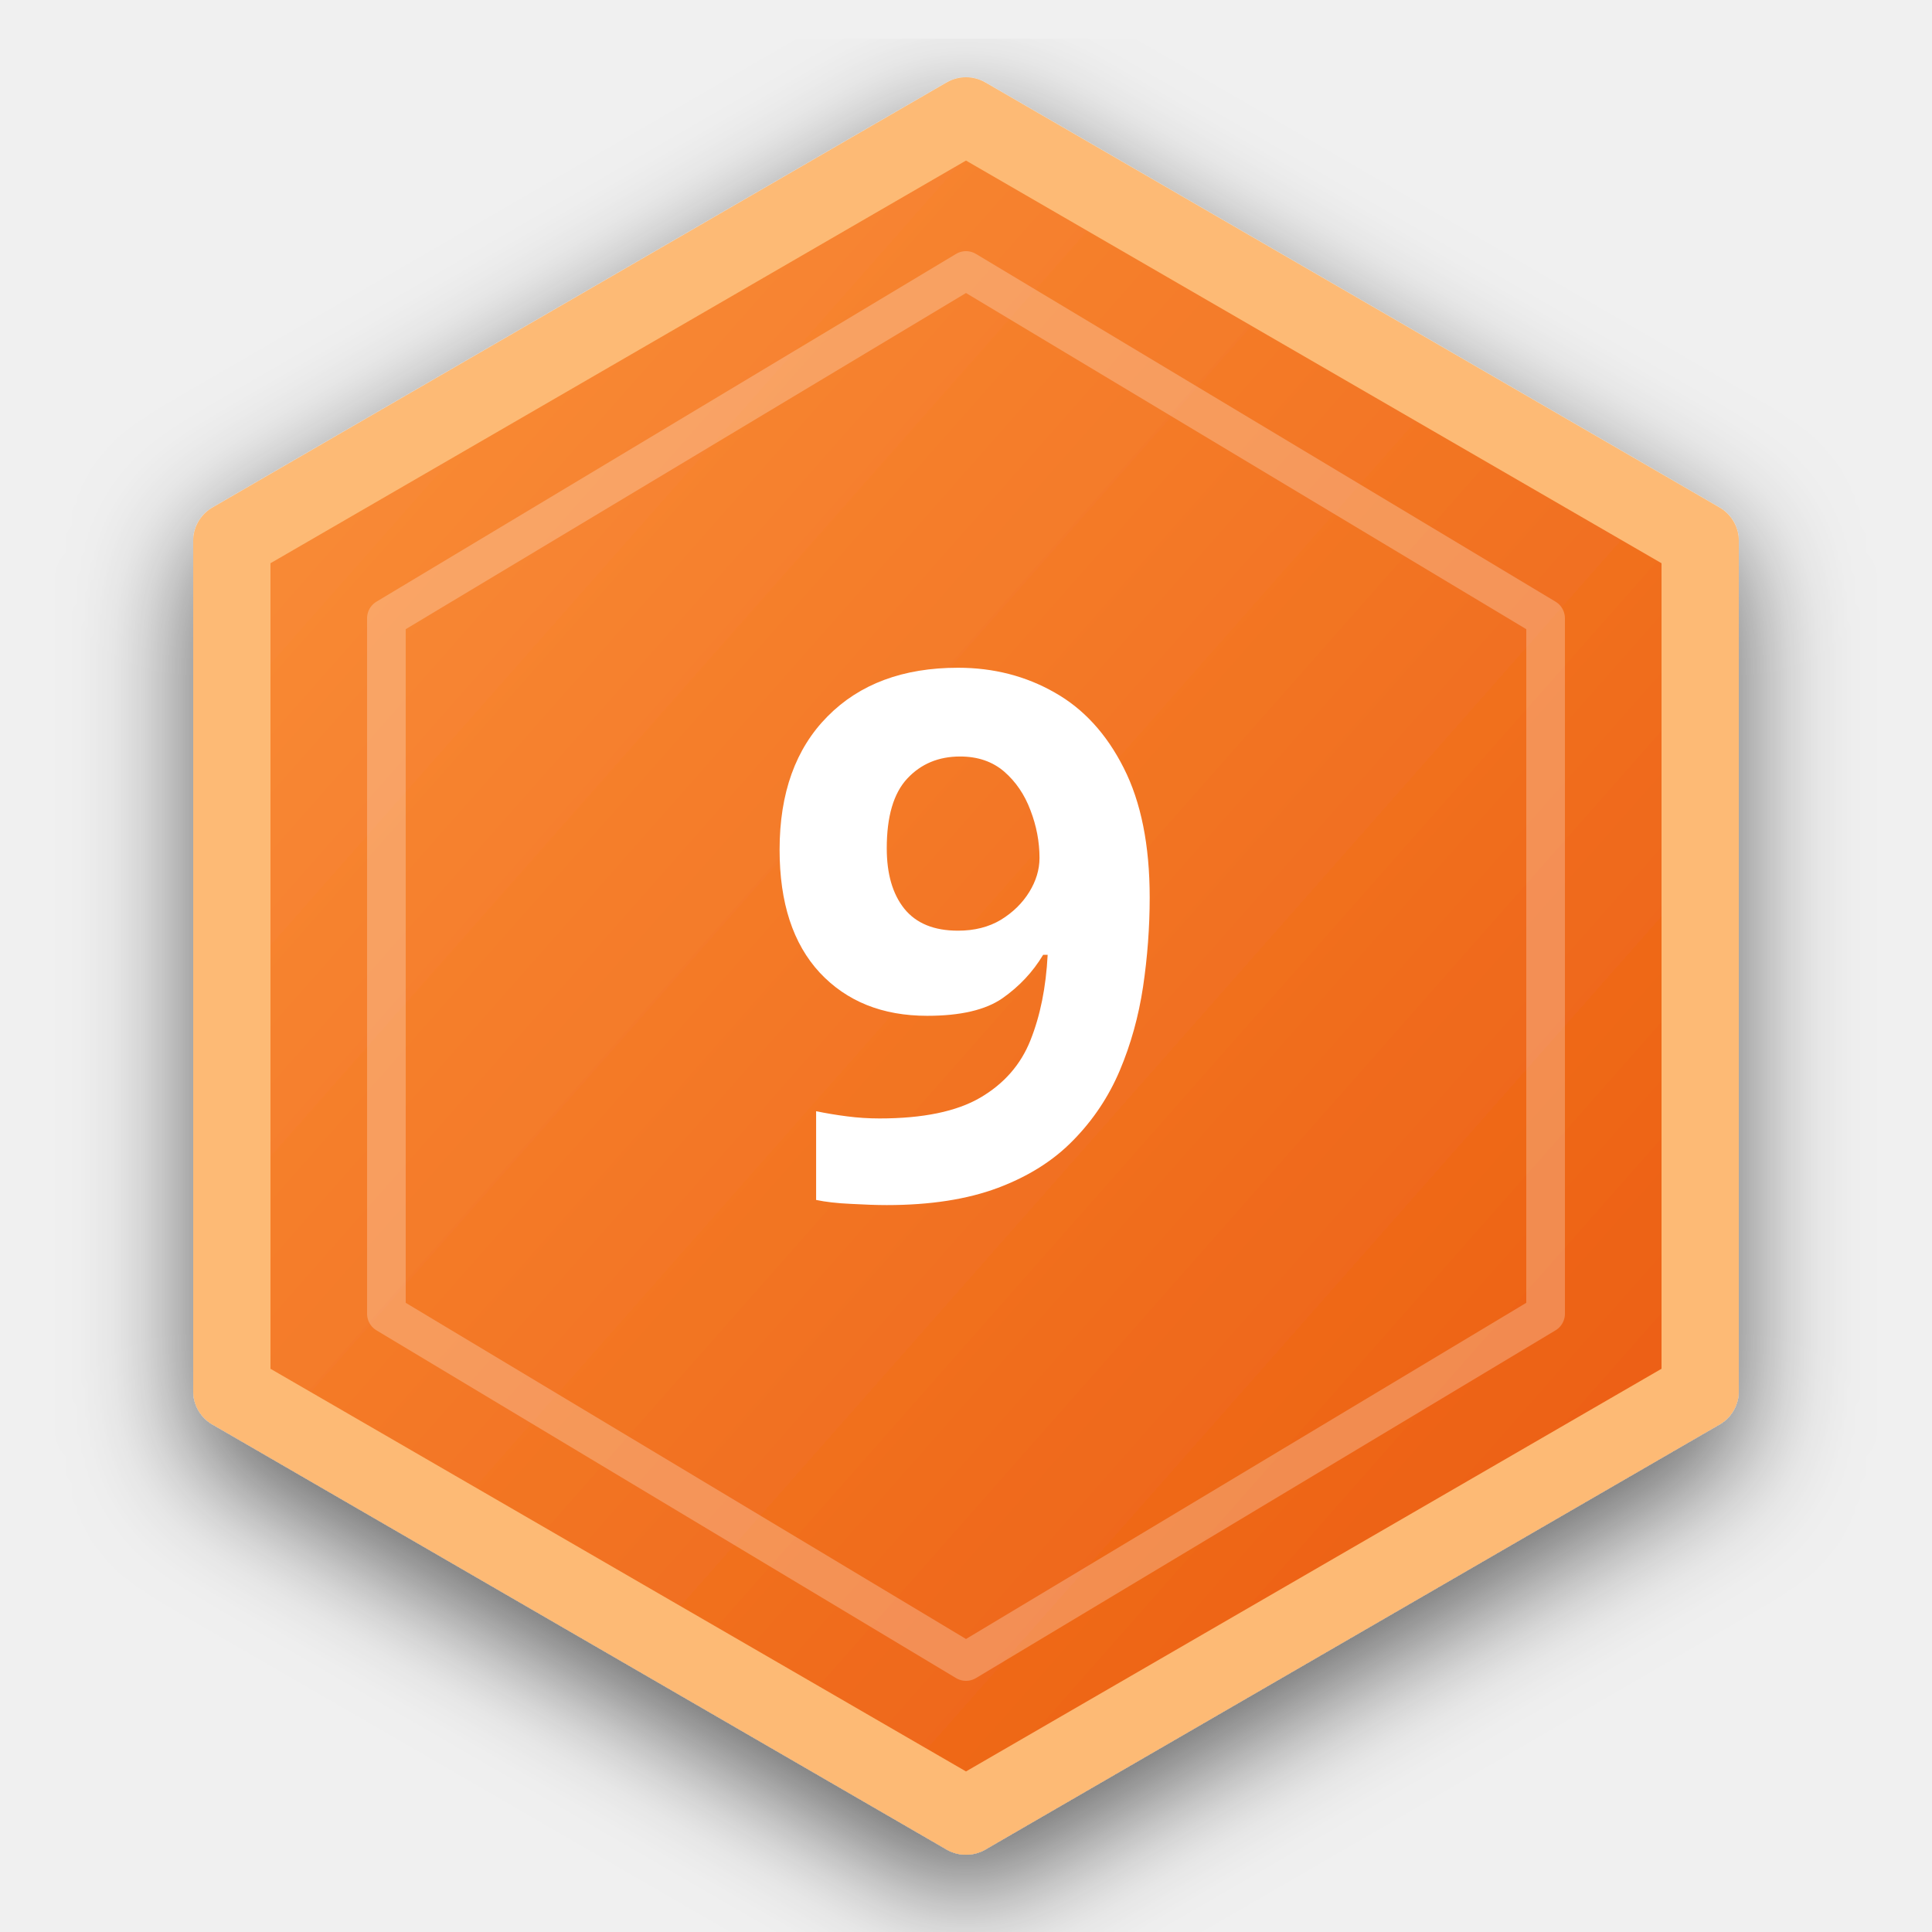
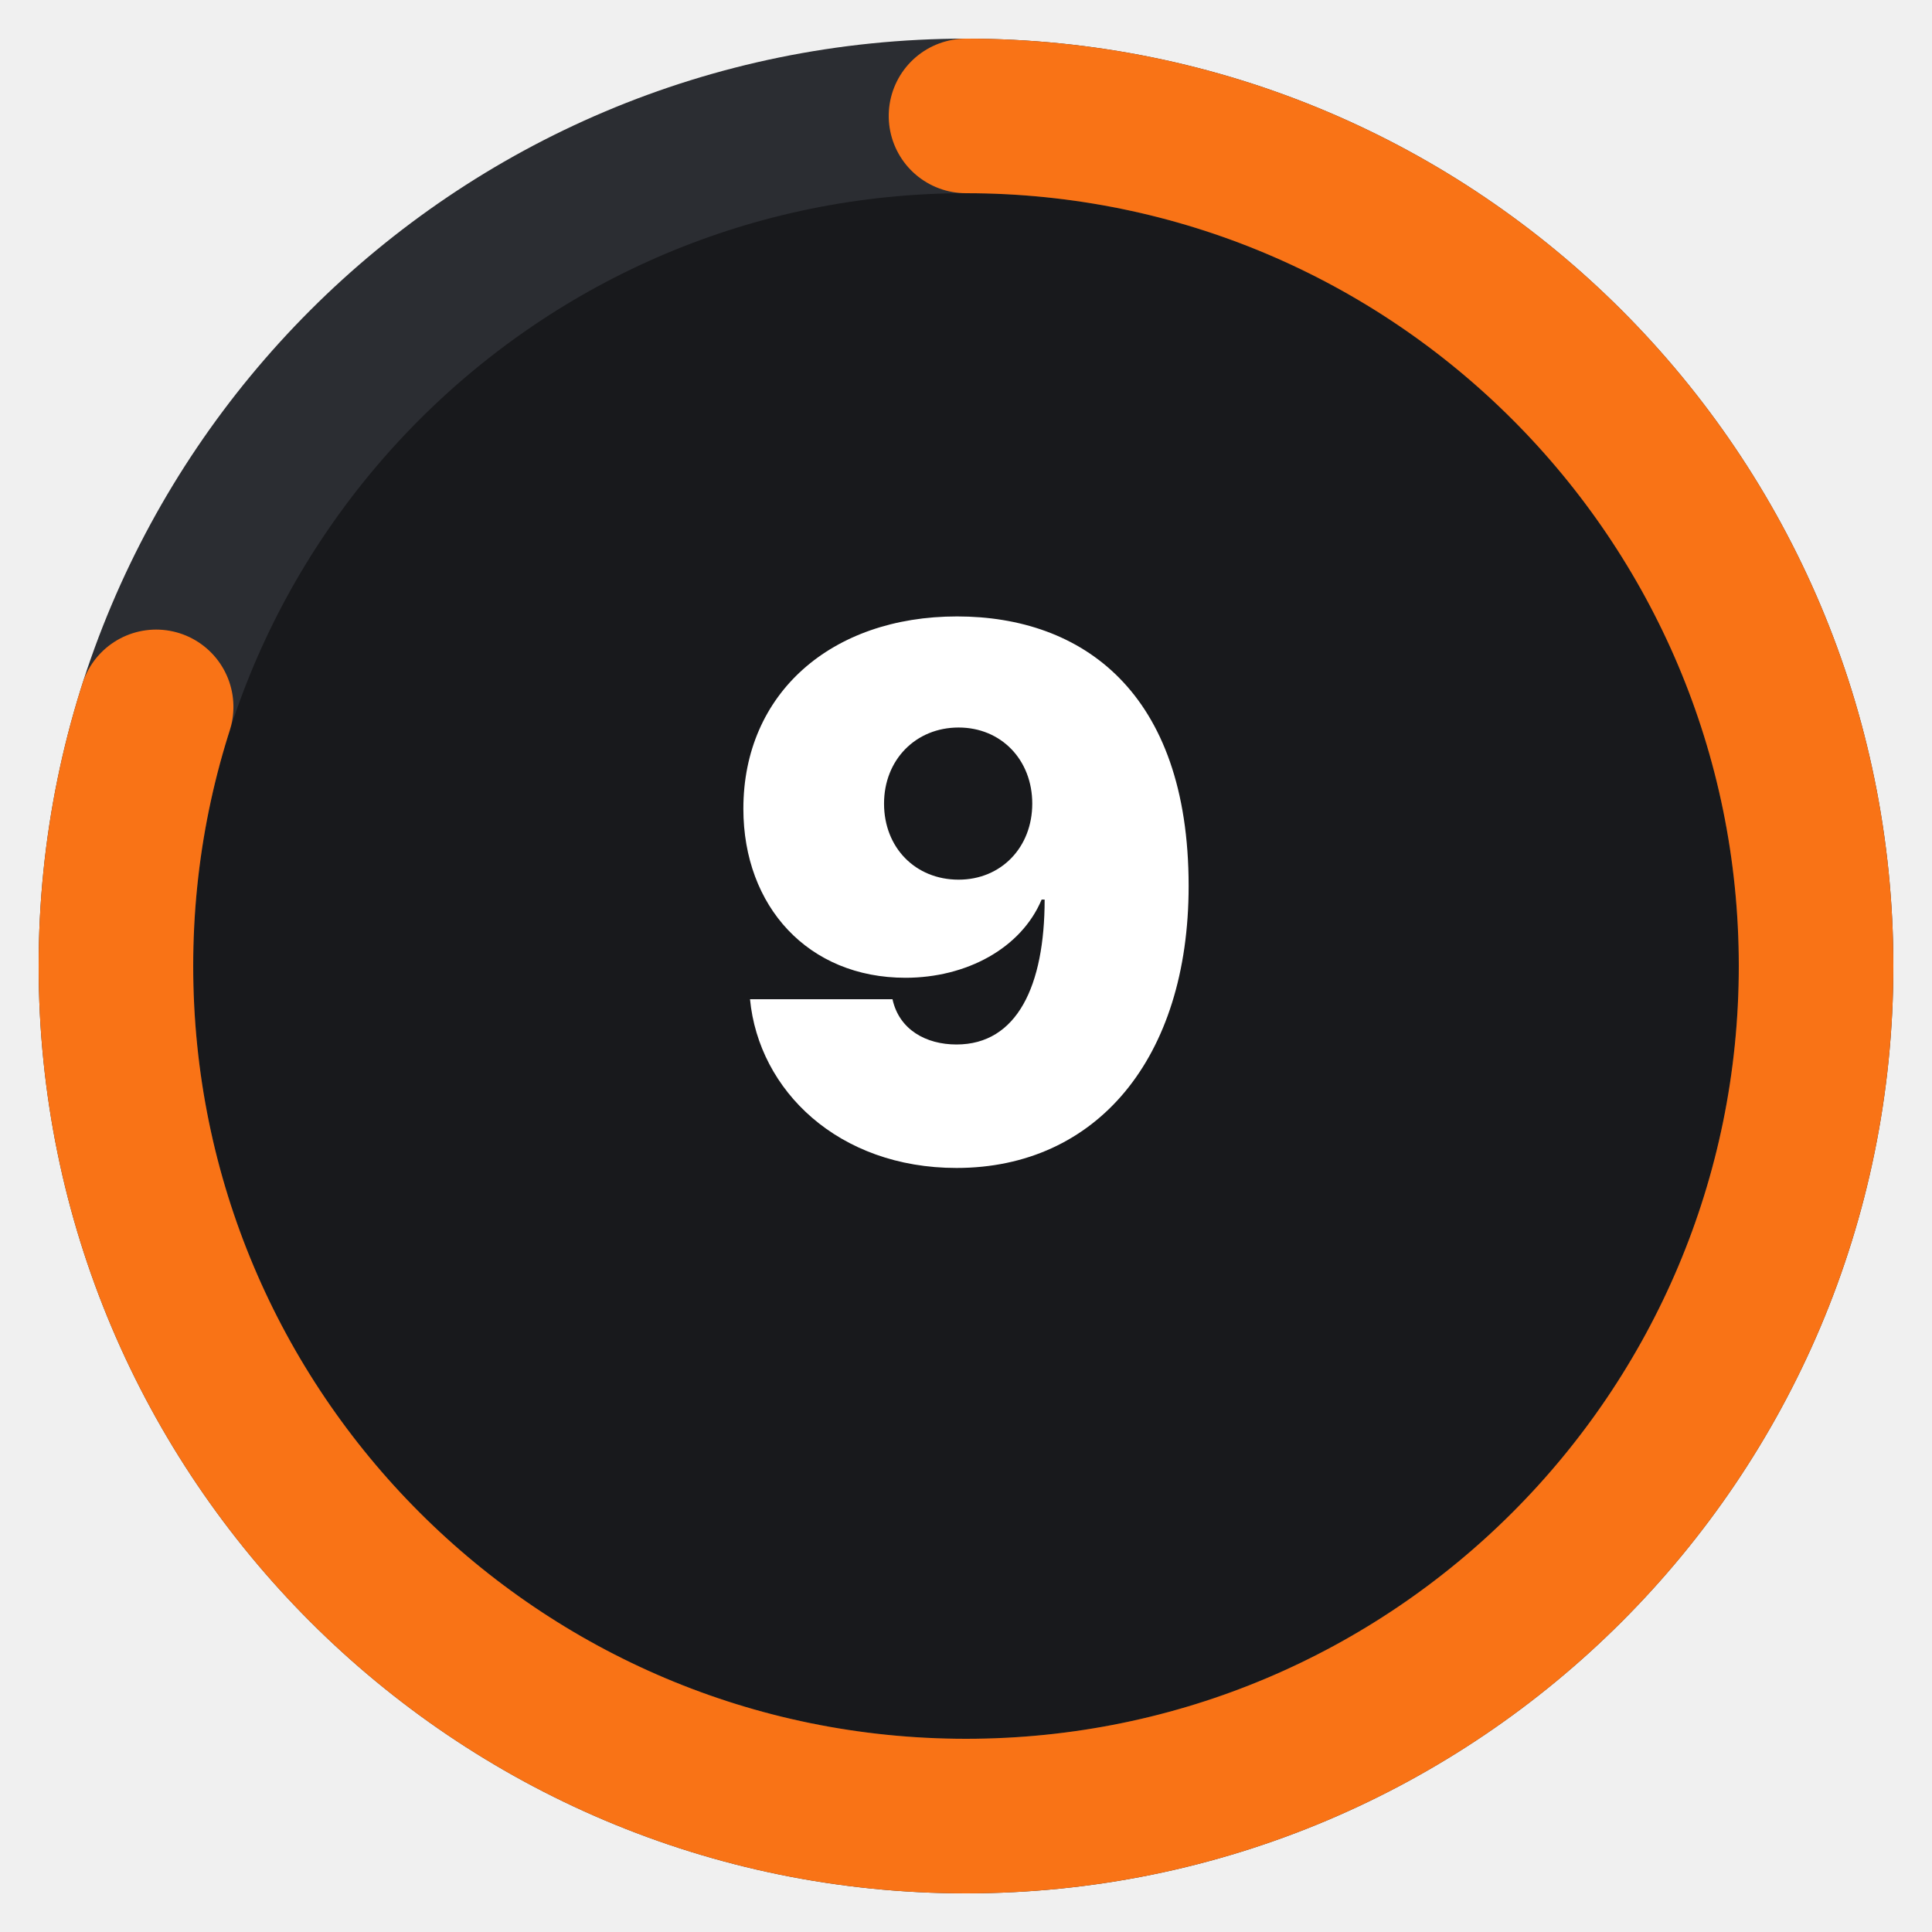
<svg xmlns="http://www.w3.org/2000/svg" viewBox="0 0 100 100" width="100%" height="100%">
-   <defs>
-     <linearGradient id="grad9" x1="0%" y1="0%" x2="100%" y2="100%">
-       <stop offset="0%" stop-color="#fb923c" />
-       <stop offset="100%" stop-color="#ea580c" />
-     </linearGradient>
-     <filter id="shadow9" x="-20%" y="-20%" width="140%" height="140%">
-       <feDropShadow dx="0" dy="2" stdDeviation="3" flood-color="#000000" flood-opacity="0.6" />
-     </filter>
-   </defs>
-   <polygon points="50,6 88,28 88,72 50,94 12,72 12,28" fill="url(#grad9)" stroke="#fdba74" stroke-width="4" stroke-linejoin="round" filter="url(#shadow9)" />
-   <polygon points="50,14 80,32 80,68 50,86 20,68 20,32" fill="none" stroke="rgba(255,255,255,0.25)" stroke-width="2" stroke-linejoin="round" />
-   <text x="50" y="62" text-anchor="middle" fill="#ffffff" font-size="38" font-weight="900" font-family="system-ui, sans-serif" letter-spacing="-1">9</text>
+   <circle cx="50" cy="50" r="44" fill="#18191c" stroke="#2b2d32" stroke-width="8" />
+   <circle cx="50" cy="50" r="44" fill="none" stroke="#f97316" stroke-width="8" stroke-dasharray="276" stroke-dashoffset="55" stroke-linecap="round" transform="rotate(-90 50 50)" />
+   <text x="50" y="60" text-anchor="middle" fill="#ffffff" font-size="38" font-weight="900" font-family="system-ui, -apple-system, sans-serif">9</text>
</svg>
